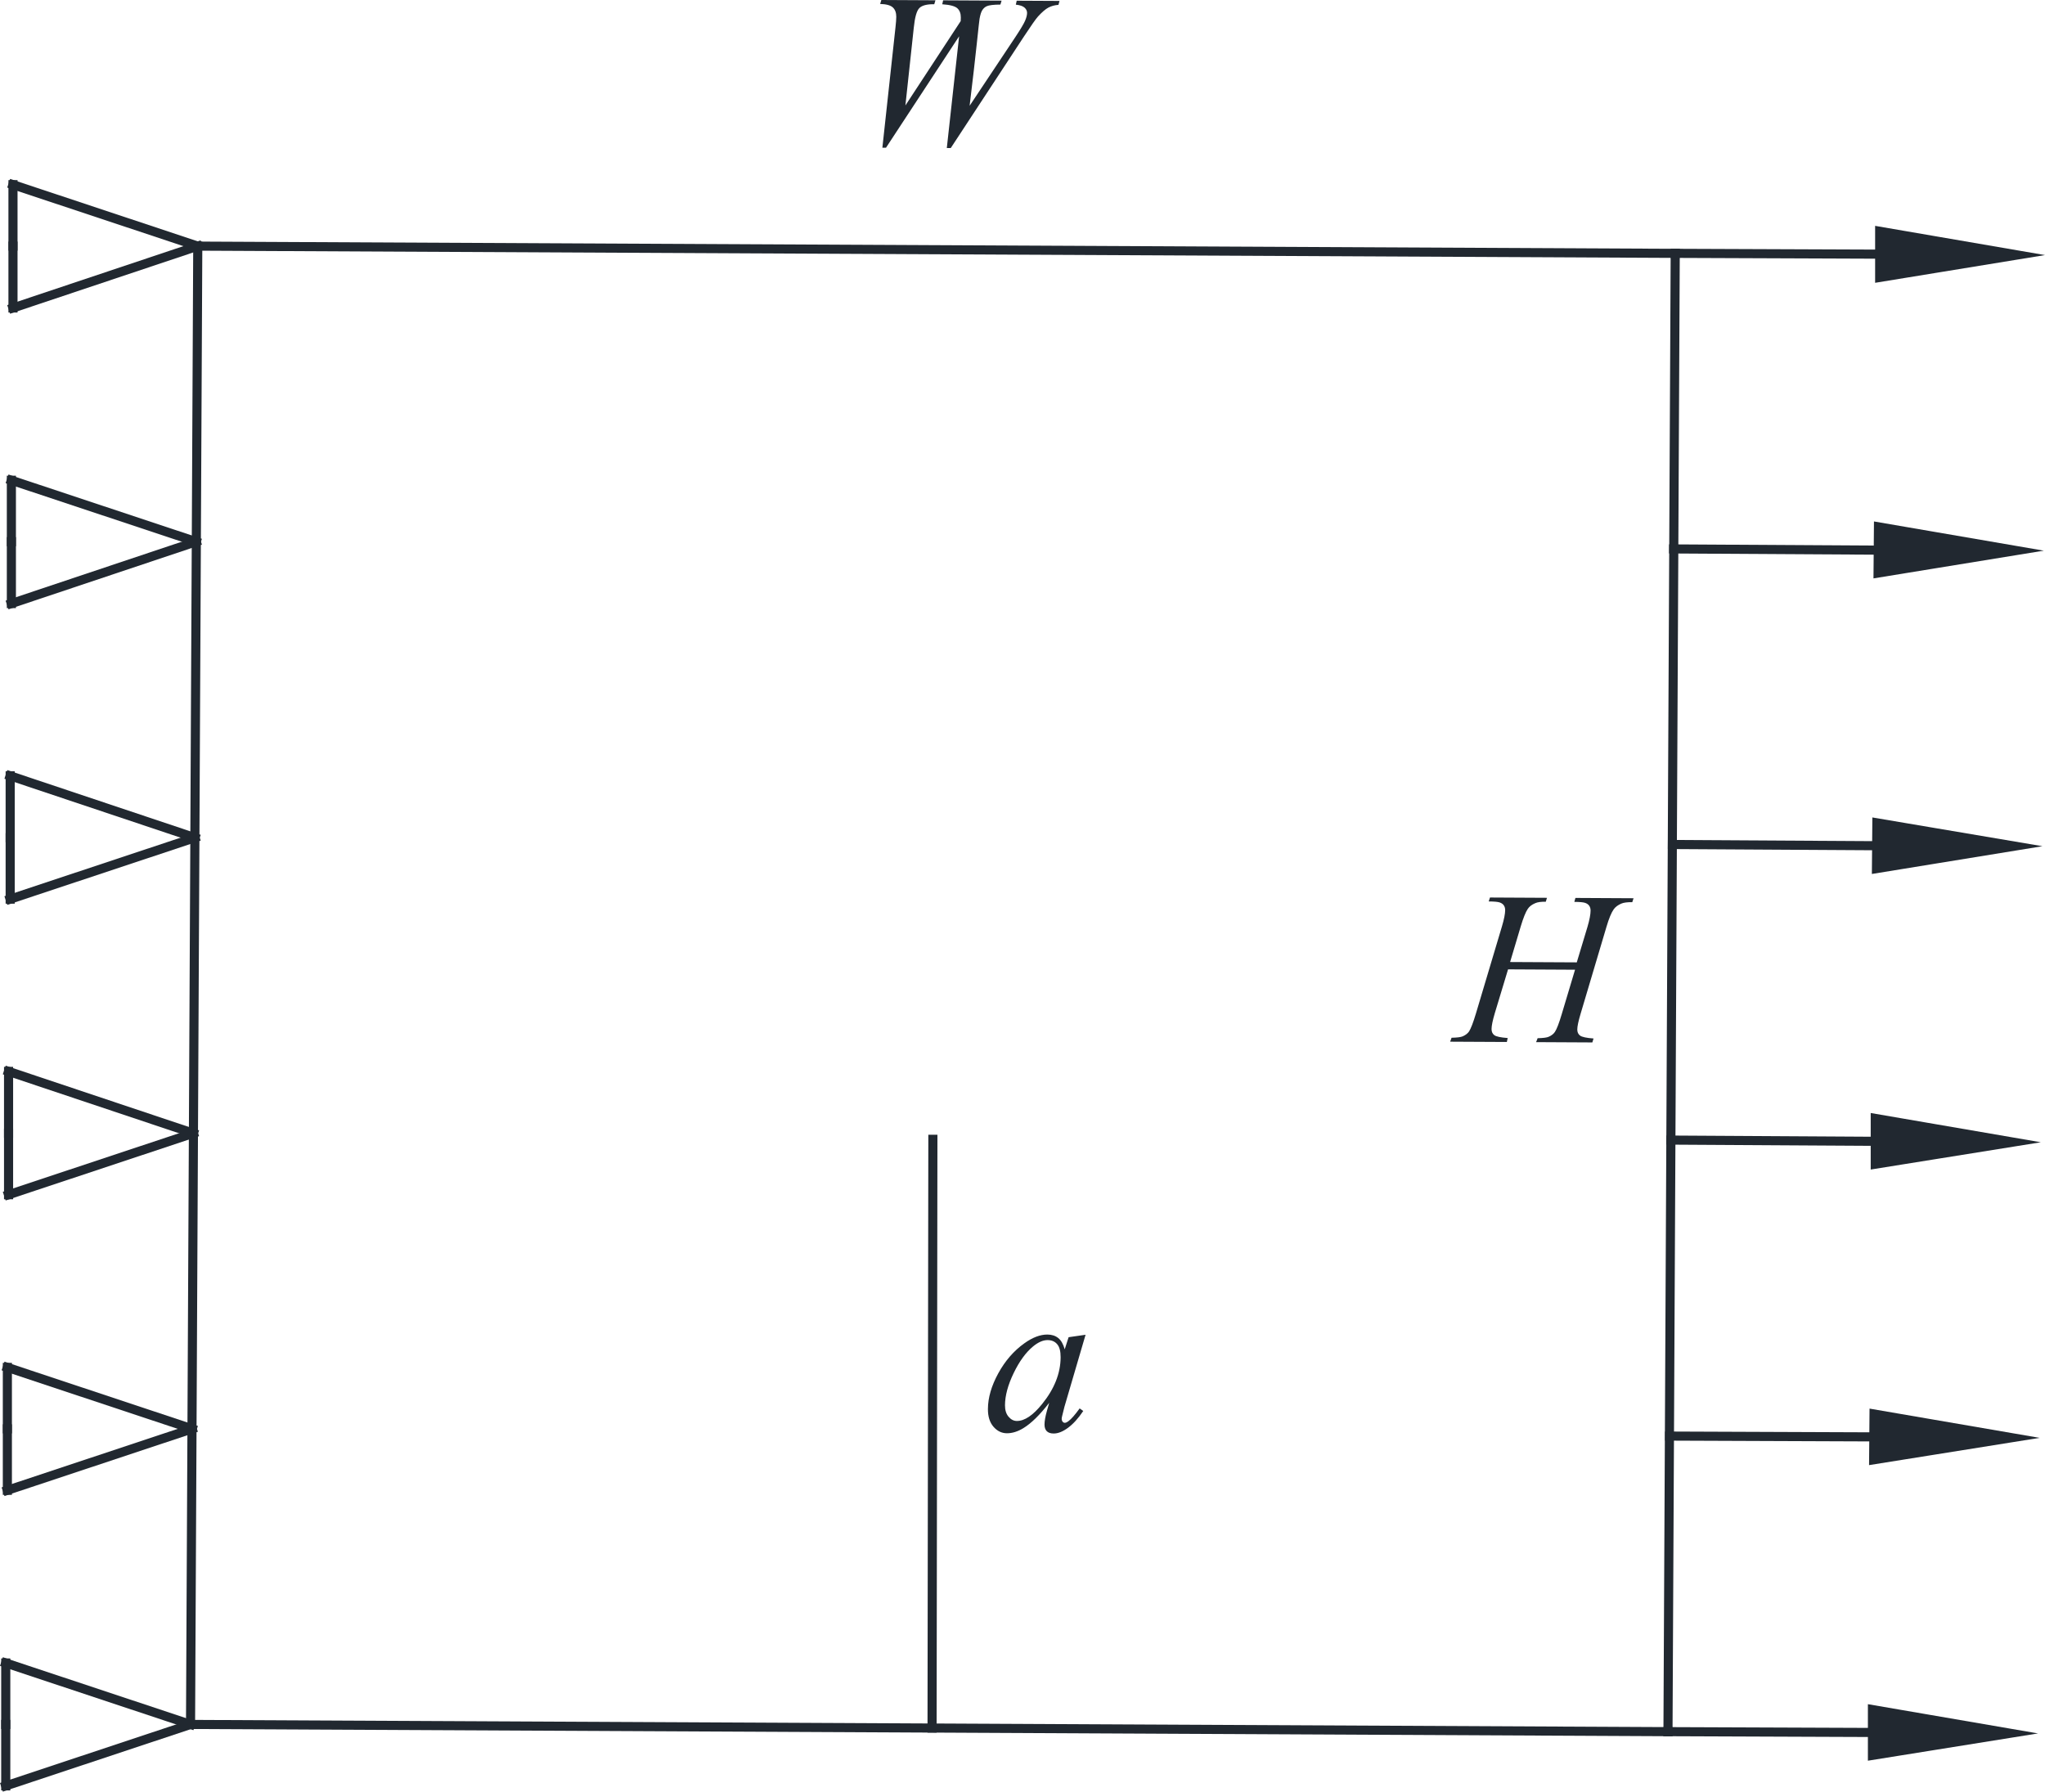
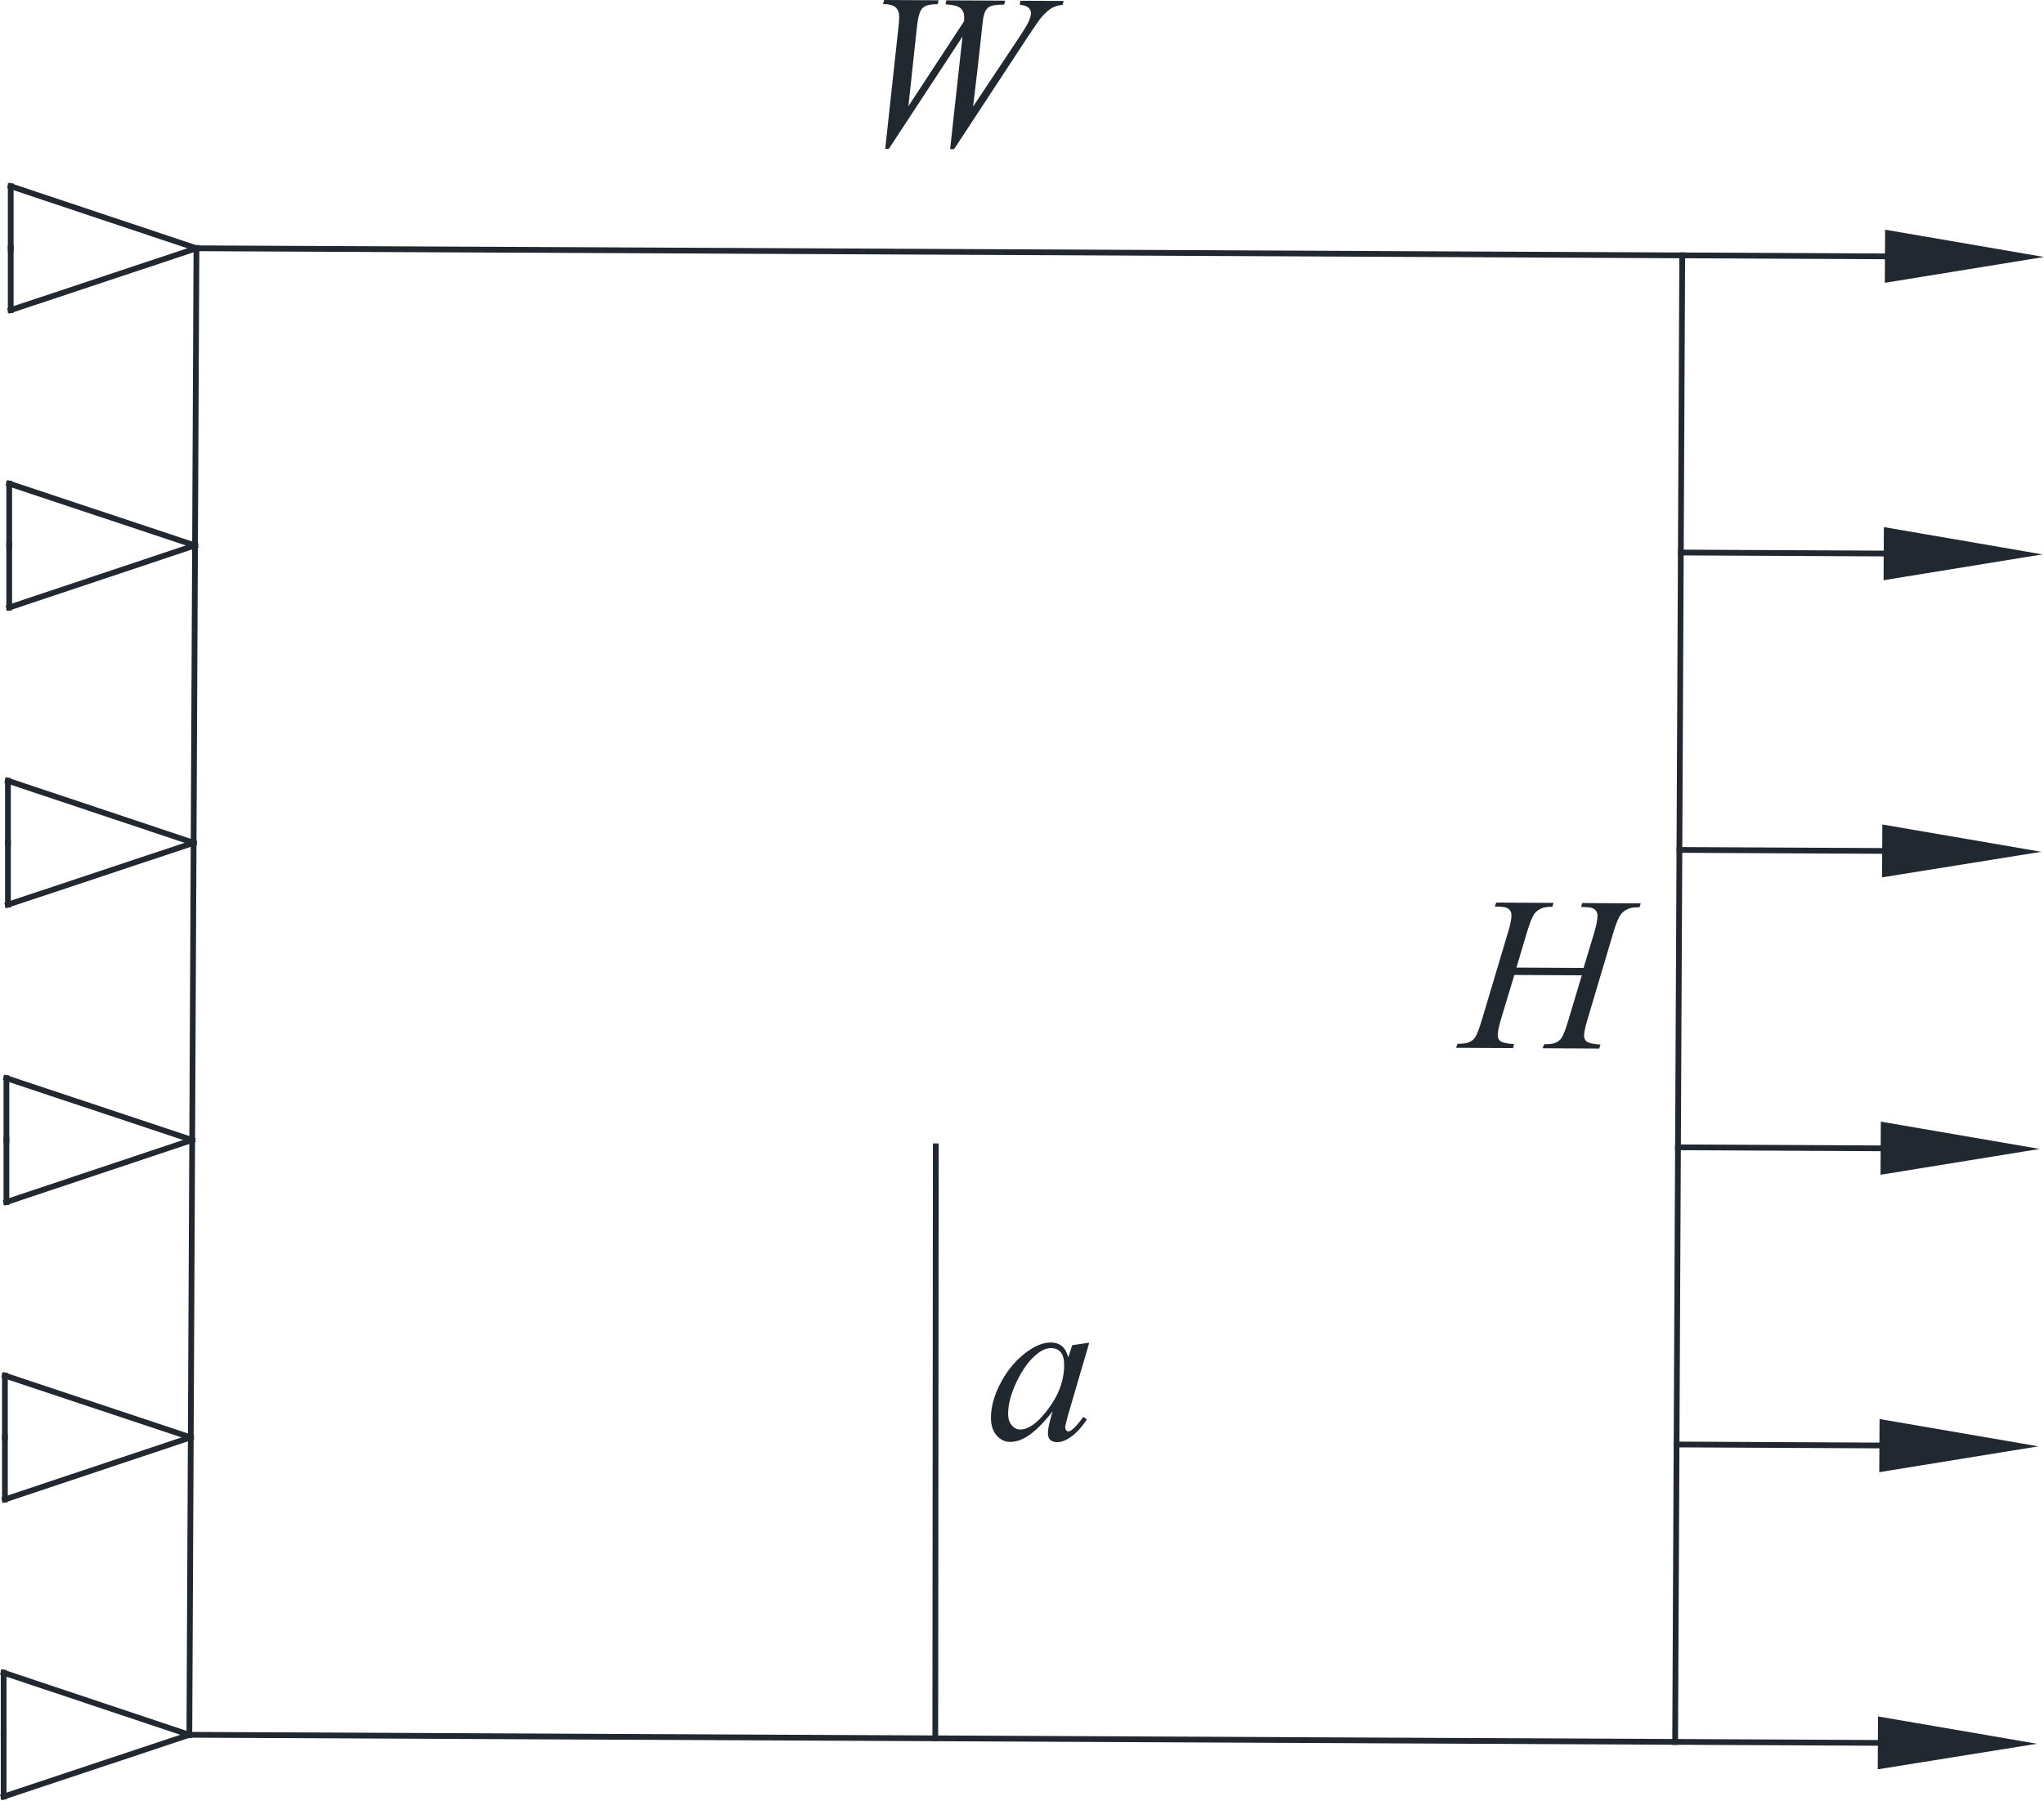
- <svg xmlns="http://www.w3.org/2000/svg" version="1.1" id="Layer_1" x="0px" y="0px" width="224.624px" height="196.821px" viewBox="0 0 224.624 196.821" enable-background="new 0 0 224.624 196.821" xml:space="preserve">
+ <svg xmlns="http://www.w3.org/2000/svg" version="1.1" id="Layer_1" x="0px" y="0px" width="355.945px" height="313.525px" viewBox="0 0 355.945 313.525" enable-background="new 0 0 355.945 313.525" xml:space="preserve">
  <g>
-     <line fill="none" stroke="#212830" stroke-linecap="square" stroke-miterlimit="10" x1="183.212" y1="190.232" x2="20.929" y2="189.438" />
-     <line fill="none" stroke="#212830" stroke-linecap="square" stroke-miterlimit="10" x1="183.699" y1="92.774" x2="206.157" y2="92.907" />
-     <line fill="none" stroke="#212830" stroke-linecap="square" stroke-miterlimit="10" x1="183.389" y1="157.761" x2="205.847" y2="157.849" />
-     <line fill="none" stroke="#212830" stroke-linecap="square" stroke-miterlimit="10" x1="1.426" y1="33.832" x2="21.723" y2="27.038" />
-     <line fill="none" stroke="#212830" stroke-linecap="square" stroke-miterlimit="10" x1="1.25" y1="66.303" x2="21.546" y2="59.509" />
-     <line fill="none" stroke="#212830" stroke-linecap="square" stroke-miterlimit="10" x1="1.118" y1="98.774" x2="21.414" y2="92.024" />
-     <line fill="none" stroke="#212830" stroke-linecap="square" stroke-miterlimit="10" x1="0.941" y1="131.245" x2="21.237" y2="124.495" />
-     <line fill="none" stroke="#212830" stroke-linecap="square" stroke-miterlimit="10" x1="0.809" y1="163.717" x2="21.105" y2="156.967" />
-     <line fill="none" stroke="#212830" stroke-linecap="square" stroke-miterlimit="10" x1="0.632" y1="196.188" x2="20.929" y2="189.438" />
-     <line fill="none" stroke="#212830" stroke-linecap="square" stroke-miterlimit="10" x1="20.929" y1="189.438" x2="21.723" y2="27.038" />
-     <polygon fill-rule="evenodd" clip-rule="evenodd" fill="#212830" points="206.465,25.405 206.465,30.479 221.599,28.008  " />
-     <polygon fill="none" stroke="#212830" stroke-linecap="square" stroke-miterlimit="10" points="206.465,25.405 206.465,30.479    221.599,28.008 206.465,25.405  " />
-     <polygon fill-rule="evenodd" clip-rule="evenodd" fill="#212830" points="206.333,57.876 206.289,62.95 221.467,60.479  " />
-     <polygon fill="none" stroke="#212830" stroke-linecap="square" stroke-miterlimit="10" points="206.333,57.876 206.289,62.95    221.467,60.479 206.333,57.876  " />
-     <polygon fill-rule="evenodd" clip-rule="evenodd" fill="#212830" points="205.98,122.863 205.98,127.893 221.115,125.466  " />
-     <polygon fill="none" stroke="#212830" stroke-linecap="square" stroke-miterlimit="10" points="205.98,122.863 205.98,127.893    221.115,125.466 205.98,122.863  " />
-     <polygon fill-rule="evenodd" clip-rule="evenodd" fill="#212830" points="205.671,187.806 205.671,192.835 220.806,190.408  " />
    <g>
-       <path fill="#212830" d="M119.24,146.63l-2.323,7.919l-0.263,1.063c-0.024,0.102-0.036,0.187-0.037,0.257    c0,0.125,0.038,0.233,0.116,0.328c0.062,0.07,0.14,0.105,0.233,0.106c0.102,0,0.234-0.061,0.399-0.186    c0.306-0.225,0.713-0.689,1.224-1.396l0.396,0.282c-0.542,0.808-1.099,1.423-1.67,1.845c-0.572,0.423-1.099,0.633-1.583,0.63    c-0.335-0.001-0.587-0.087-0.754-0.255c-0.167-0.169-0.249-0.413-0.248-0.732c0.002-0.383,0.091-0.885,0.265-1.508l0.25-0.876    c-1.028,1.328-1.973,2.255-2.834,2.78c-0.618,0.379-1.224,0.566-1.816,0.564c-0.569-0.004-1.06-0.242-1.471-0.716    c-0.411-0.474-0.614-1.124-0.61-1.95c0.006-1.24,0.386-2.547,1.138-3.919c0.752-1.372,1.704-2.47,2.854-3.29    c0.9-0.65,1.748-0.973,2.543-0.969c0.476,0.002,0.871,0.129,1.186,0.38c0.315,0.251,0.552,0.666,0.713,1.243l0.428-1.331    L119.24,146.63z M115.072,147.216c-0.499-0.002-1.031,0.229-1.595,0.693c-0.799,0.659-1.512,1.639-2.139,2.938    s-0.943,2.475-0.949,3.527c-0.003,0.531,0.128,0.95,0.391,1.26c0.264,0.31,0.567,0.465,0.91,0.467    c0.85,0.004,1.777-0.618,2.782-1.869c1.342-1.661,2.019-3.369,2.028-5.125c0.003-0.662-0.123-1.143-0.379-1.439    C115.867,147.368,115.517,147.218,115.072,147.216z" />
+       <path fill="#212830" d="M189.687,233.841l-3.709,12.645l-0.42,1.696c-0.037,0.162-0.057,0.299-0.058,0.411    c-0.001,0.199,0.06,0.373,0.184,0.523c0.099,0.113,0.224,0.169,0.373,0.17c0.161,0.001,0.374-0.098,0.637-0.296    c0.487-0.357,1.139-1.101,1.954-2.23l0.633,0.451c-0.866,1.292-1.756,2.273-2.668,2.947c-0.912,0.673-1.755,1.009-2.527,1.005    c-0.535-0.003-0.936-0.139-1.201-0.408c-0.268-0.269-0.398-0.659-0.396-1.17c0.004-0.609,0.145-1.411,0.424-2.407l0.4-1.398    c-1.644,2.121-3.152,3.601-4.525,4.44c-0.987,0.604-1.954,0.905-2.9,0.9c-0.909-0.005-1.692-0.386-2.348-1.143    c-0.656-0.757-0.98-1.795-0.974-3.114c0.01-1.98,0.616-4.065,1.817-6.258c1.201-2.19,2.719-3.941,4.557-5.252    c1.438-1.039,2.791-1.555,4.062-1.548c0.759,0.004,1.39,0.207,1.892,0.607c0.503,0.401,0.883,1.063,1.139,1.986l0.684-2.126    L189.687,233.841z M183.033,234.776c-0.797-0.004-1.646,0.366-2.547,1.108c-1.275,1.051-2.413,2.614-3.415,4.688    c-1,2.074-1.505,3.952-1.514,5.633c-0.004,0.847,0.204,1.517,0.625,2.011c0.42,0.494,0.905,0.742,1.453,0.745    c1.357,0.007,2.837-0.987,4.443-2.983c2.143-2.653,3.222-5.381,3.236-8.183c0.006-1.058-0.195-1.824-0.604-2.301    C184.3,235.02,183.742,234.78,183.033,234.776z" />
    </g>
-     <polygon fill="none" stroke="#212830" stroke-linecap="square" stroke-miterlimit="10" points="205.671,187.806 205.671,192.835    220.806,190.408 205.671,187.806  " />
+     <line fill="none" stroke="#212830" stroke-linecap="square" stroke-miterlimit="10" x1="1.868" y1="54.005" x2="34.21" y2="43.241" />
+     <line fill="none" stroke="#212830" stroke-linecap="square" stroke-miterlimit="10" x1="1.604" y1="105.801" x2="33.946" y2="94.992" />
+     <line fill="none" stroke="#212830" stroke-linecap="square" stroke-miterlimit="10" x1="1.383" y1="157.552" x2="33.725" y2="146.787" />
+     <line fill="none" stroke="#212830" stroke-linecap="square" stroke-miterlimit="10" x1="291.712" y1="303.363" x2="32.975" y2="302.128" />
+     <line fill="none" stroke="#212830" stroke-linecap="square" stroke-miterlimit="10" x1="292.462" y1="148.022" x2="328.246" y2="148.198" />
+     <line fill="none" stroke="#212830" stroke-linecap="square" stroke-miterlimit="10" x1="291.977" y1="251.568" x2="327.76" y2="251.744" />
+     <line fill="none" stroke="#212830" stroke-linecap="square" stroke-miterlimit="10" x1="1.118" y1="209.347" x2="33.46" y2="198.537" />
+     <line fill="none" stroke="#212830" stroke-linecap="square" stroke-miterlimit="10" x1="0.854" y1="261.142" x2="33.196" y2="250.333" />
+     <line fill="none" stroke="#212830" stroke-linecap="square" stroke-miterlimit="10" x1="0.633" y1="312.893" x2="32.975" y2="302.128" />
+     <line fill="none" stroke="#212830" stroke-linecap="square" stroke-miterlimit="10" x1="1.868" y1="43.241" x2="1.868" y2="32.432" />
+     <line fill="none" stroke="#212830" stroke-linecap="square" stroke-miterlimit="10" x1="1.604" y1="94.992" x2="1.604" y2="84.227" />
+     <line fill="none" stroke="#212830" stroke-linecap="square" stroke-miterlimit="10" x1="1.383" y1="146.787" x2="1.383" y2="135.978" />
+     <line fill="none" stroke="#212830" stroke-linecap="square" stroke-miterlimit="10" x1="32.975" y1="302.128" x2="34.21" y2="43.241" />
+     <polygon fill-rule="evenodd" clip-rule="evenodd" fill="#212830" points="328.775,40.594 328.731,48.667 352.911,44.741  " />
+     <polygon fill="none" stroke="#212830" stroke-linecap="square" stroke-miterlimit="10" points="328.775,40.594 328.731,48.667    352.911,44.741 328.775,40.594  " />
+     <polygon fill-rule="evenodd" clip-rule="evenodd" fill="#212830" points="328.554,92.389 328.51,100.462 352.646,96.536  " />
+     <polygon fill="none" stroke="#212830" stroke-linecap="square" stroke-miterlimit="10" points="328.554,92.389 328.51,100.462    352.646,96.536 328.554,92.389  " />
+     <polygon fill-rule="evenodd" clip-rule="evenodd" fill="#212830" points="328.025,195.935 327.981,204.008 352.161,200.082  " />
+     <polygon fill="none" stroke="#212830" stroke-linecap="square" stroke-miterlimit="10" points="328.025,195.935 327.981,204.008    352.161,200.082 328.025,195.935  " />
+     <polygon fill-rule="evenodd" clip-rule="evenodd" fill="#212830" points="327.54,299.524 327.496,307.555 351.675,303.672  " />
+     <polygon fill="none" stroke="#212830" stroke-linecap="square" stroke-miterlimit="10" points="327.54,299.524 327.496,307.555    351.675,303.672 327.54,299.524  " />
    <g>
-       <path fill="#212830" d="M96.921,16.226l1.438-13.211c0.057-0.506,0.086-0.896,0.088-1.169c0.002-0.452-0.125-0.796-0.38-1.031    c-0.256-0.235-0.72-0.362-1.39-0.381L96.807,0l5.943,0.031l-0.13,0.433c-0.795-0.012-1.34,0.127-1.634,0.418    s-0.499,1.005-0.614,2.144l-0.922,8.558l6.074-9.268c0.008-0.156,0.013-0.289,0.013-0.398c0.002-0.437-0.124-0.772-0.38-1.008    c-0.256-0.235-0.81-0.382-1.659-0.441l0.095-0.433l6.422,0.034l-0.131,0.433c-0.741,0.004-1.24,0.063-1.499,0.179    c-0.188,0.085-0.346,0.222-0.476,0.413c-0.129,0.19-0.234,0.516-0.315,0.975c-0.024,0.132-0.124,1.037-0.301,2.712    c-0.176,1.676-0.44,3.956-0.79,6.839l5.058-7.6c0.55-0.832,0.896-1.415,1.039-1.75c0.142-0.334,0.214-0.619,0.215-0.853    c0.001-0.218-0.091-0.412-0.278-0.581c-0.187-0.168-0.506-0.277-0.958-0.326l0.096-0.433l4.703,0.024l-0.119,0.433    c-0.414,0.029-0.781,0.128-1.101,0.298c-0.321,0.17-0.701,0.496-1.14,0.977c-0.251,0.279-0.77,1.018-1.556,2.214l-8.031,12.241    l-0.433-0.002l1.351-12.275l-8.031,12.241L96.921,16.226z" />
+       <path fill="#212830" d="M264.076,168.512l11.691,0.062l1.883-6.248c0.354-1.218,0.533-2.163,0.537-2.836    c0.002-0.323-0.074-0.601-0.229-0.832c-0.155-0.23-0.394-0.404-0.717-0.518s-0.957-0.174-1.904-0.178l0.19-0.69l10.198,0.054    l-0.228,0.689c-0.858-0.017-1.501,0.066-1.925,0.252c-0.599,0.258-1.043,0.592-1.331,1.001c-0.415,0.583-0.837,1.608-1.269,3.075    l-4.544,15.273c-0.38,1.268-0.571,2.176-0.575,2.724c-0.002,0.474,0.161,0.832,0.49,1.076c0.328,0.245,1.115,0.414,2.359,0.508    l-0.209,0.689l-9.861-0.052l0.266-0.689c0.971-0.02,1.619-0.104,1.943-0.252c0.5-0.221,0.862-0.505,1.088-0.853    c0.326-0.484,0.73-1.54,1.211-3.169l2.32-7.738l-11.748-0.063l-2.339,7.739c-0.368,1.243-0.552,2.151-0.556,2.724    c-0.002,0.474,0.157,0.832,0.48,1.076c0.322,0.244,1.105,0.414,2.351,0.508l-0.153,0.69l-9.938-0.052l0.247-0.689    c0.983-0.021,1.638-0.104,1.962-0.252c0.5-0.222,0.868-0.506,1.107-0.854c0.326-0.509,0.73-1.564,1.212-3.169l4.563-15.272    c0.368-1.243,0.554-2.188,0.558-2.836c0.001-0.324-0.076-0.602-0.229-0.832c-0.155-0.231-0.396-0.404-0.726-0.518    c-0.33-0.114-0.975-0.174-1.934-0.179l0.229-0.689l9.993,0.052l-0.208,0.69c-0.836-0.017-1.452,0.067-1.852,0.252    c-0.588,0.245-1.019,0.573-1.295,0.983c-0.375,0.546-0.791,1.576-1.248,3.094L264.076,168.512z" />
    </g>
-     <line fill="none" stroke="#212830" stroke-linecap="square" stroke-miterlimit="10" x1="1.426" y1="27.038" x2="1.426" y2="20.288" />
-     <line fill="none" stroke="#212830" stroke-linecap="square" stroke-miterlimit="10" x1="1.25" y1="59.509" x2="1.25" y2="52.759" />
-     <line fill="none" stroke="#212830" stroke-linecap="square" stroke-miterlimit="10" x1="1.118" y1="92.024" x2="1.118" y2="85.23" />
-     <line fill="none" stroke="#212830" stroke-linecap="square" stroke-miterlimit="10" x1="0.941" y1="124.495" x2="0.941" y2="117.701" />
-     <line fill="none" stroke="#212830" stroke-linecap="square" stroke-miterlimit="10" x1="0.809" y1="156.967" x2="0.809" y2="150.217" />
-     <line fill="none" stroke="#212830" stroke-linecap="square" stroke-miterlimit="10" x1="0.632" y1="189.438" x2="0.632" y2="182.688" />
-     <line fill="none" stroke="#212830" stroke-linecap="square" stroke-miterlimit="10" x1="21.723" y1="27.038" x2="184.007" y2="27.832" />
-     <line fill="none" stroke="#212830" stroke-linecap="square" stroke-miterlimit="10" x1="184.007" y1="27.832" x2="206.465" y2="27.92" />
-     <line fill="none" stroke="#212830" stroke-linecap="square" stroke-miterlimit="10" x1="183.831" y1="60.303" x2="206.289" y2="60.436" />
-     <line fill="none" stroke="#212830" stroke-linecap="square" stroke-miterlimit="10" x1="183.521" y1="125.245" x2="205.98" y2="125.378" />
-     <line fill="none" stroke="#212830" stroke-linecap="square" stroke-miterlimit="10" x1="183.212" y1="190.232" x2="205.671" y2="190.32" />
-     <line fill="none" stroke="#212830" stroke-linecap="square" stroke-miterlimit="10" x1="1.426" y1="20.288" x2="21.723" y2="27.038" />
-     <line fill="none" stroke="#212830" stroke-linecap="square" stroke-miterlimit="10" x1="1.25" y1="52.759" x2="21.546" y2="59.509" />
-     <line fill="none" stroke="#212830" stroke-linecap="square" stroke-miterlimit="10" x1="1.118" y1="85.23" x2="21.414" y2="92.024" />
-     <line fill="none" stroke="#212830" stroke-linecap="square" stroke-miterlimit="10" x1="0.941" y1="117.701" x2="21.237" y2="124.495" />
-     <line fill="none" stroke="#212830" stroke-linecap="square" stroke-miterlimit="10" x1="0.809" y1="150.217" x2="21.105" y2="156.967" />
-     <line fill="none" stroke="#212830" stroke-linecap="square" stroke-miterlimit="10" x1="0.632" y1="182.688" x2="20.929" y2="189.438" />
-     <line fill="none" stroke="#212830" stroke-linecap="square" stroke-miterlimit="10" x1="184.007" y1="27.832" x2="183.212" y2="190.232" />
-     <line fill="none" stroke="#212830" stroke-linecap="square" stroke-miterlimit="10" x1="102.468" y1="125.157" x2="102.379" y2="189.835" />
-     <polygon fill-rule="evenodd" clip-rule="evenodd" fill="#212830" points="206.157,90.392 206.113,95.421 221.291,92.951  " />
-     <polygon fill="none" stroke="#212830" stroke-linecap="square" stroke-miterlimit="10" points="206.157,90.392 206.113,95.421    221.291,92.951 206.157,90.392  " />
-     <polygon fill-rule="evenodd" clip-rule="evenodd" fill="#212830" points="205.847,155.335 205.804,160.364 220.982,157.938  " />
    <g>
-       <path fill="#212830" d="M165.871,105.683l7.323,0.038l1.179-3.913c0.223-0.763,0.335-1.355,0.337-1.776    c0.001-0.203-0.047-0.376-0.144-0.521c-0.097-0.145-0.246-0.253-0.449-0.324c-0.201-0.071-0.6-0.108-1.192-0.111l0.12-0.433    l6.387,0.034l-0.143,0.432c-0.539-0.01-0.94,0.042-1.207,0.157c-0.373,0.162-0.652,0.371-0.832,0.627    c-0.26,0.366-0.524,1.007-0.795,1.926l-2.846,9.566c-0.238,0.794-0.357,1.363-0.359,1.706c-0.002,0.296,0.1,0.521,0.307,0.675    c0.205,0.153,0.697,0.259,1.478,0.318l-0.131,0.432l-6.177-0.032l0.166-0.432c0.608-0.013,1.014-0.065,1.217-0.158    c0.313-0.139,0.541-0.317,0.682-0.535c0.205-0.303,0.457-0.964,0.76-1.984l1.452-4.847l-7.358-0.039l-1.465,4.847    c-0.229,0.779-0.346,1.347-0.348,1.706c-0.002,0.296,0.099,0.521,0.301,0.675c0.201,0.153,0.693,0.259,1.473,0.317l-0.096,0.432    l-6.225-0.032l0.154-0.432c0.617-0.012,1.026-0.065,1.229-0.157c0.313-0.139,0.544-0.317,0.693-0.535    c0.204-0.318,0.457-0.98,0.759-1.984l2.857-9.566c0.23-0.778,0.348-1.37,0.35-1.776c0-0.203-0.047-0.376-0.144-0.521    c-0.097-0.145-0.249-0.253-0.455-0.324s-0.61-0.108-1.21-0.111l0.143-0.432l6.259,0.033l-0.132,0.432    c-0.521-0.01-0.908,0.042-1.158,0.158c-0.367,0.154-0.637,0.359-0.811,0.616c-0.236,0.342-0.496,0.988-0.782,1.938    L165.871,105.683z" />
+       <path fill="#212830" d="M154.155,25.907l2.295-21.094c0.091-0.809,0.139-1.431,0.141-1.867c0.004-0.722-0.199-1.271-0.607-1.646    c-0.409-0.376-1.149-0.579-2.22-0.609L153.973,0l9.489,0.05l-0.209,0.69c-1.271-0.019-2.14,0.204-2.61,0.668    c-0.469,0.465-0.796,1.605-0.98,3.422l-1.472,13.665l9.697-14.798c0.014-0.249,0.021-0.46,0.022-0.635    c0.003-0.697-0.199-1.233-0.608-1.609c-0.409-0.375-1.292-0.611-2.648-0.705l0.153-0.69l10.255,0.054l-0.209,0.69    c-1.184,0.006-1.981,0.102-2.393,0.286c-0.299,0.136-0.553,0.355-0.76,0.659c-0.207,0.304-0.375,0.823-0.503,1.557    c-0.038,0.212-0.198,1.655-0.48,4.331c-0.282,2.676-0.703,6.316-1.262,10.92l8.077-12.135c0.879-1.328,1.432-2.259,1.658-2.793    c0.228-0.534,0.342-0.988,0.344-1.362c0.002-0.349-0.146-0.657-0.443-0.927c-0.298-0.269-0.808-0.443-1.529-0.521l0.153-0.69    l7.508,0.039l-0.189,0.69c-0.66,0.047-1.246,0.206-1.758,0.477c-0.513,0.271-1.119,0.791-1.82,1.56    c-0.401,0.446-1.229,1.625-2.484,3.536L166.147,25.97l-0.691-0.003l2.157-19.6L154.79,25.91L154.155,25.907z" />
    </g>
-     <polygon fill="none" stroke="#212830" stroke-linecap="square" stroke-miterlimit="10" points="205.847,155.335 205.804,160.364    220.982,157.938 205.847,155.335  " />
-     <line fill="none" stroke="#212830" stroke-linecap="square" stroke-miterlimit="10" x1="1.426" y1="27.038" x2="1.426" y2="33.832" />
-     <line fill="none" stroke="#212830" stroke-linecap="square" stroke-miterlimit="10" x1="1.25" y1="59.509" x2="1.25" y2="66.303" />
-     <line fill="none" stroke="#212830" stroke-linecap="square" stroke-miterlimit="10" x1="1.118" y1="92.024" x2="1.118" y2="98.774" />
-     <line fill="none" stroke="#212830" stroke-linecap="square" stroke-miterlimit="10" x1="0.941" y1="124.495" x2="0.941" y2="131.245" />
-     <line fill="none" stroke="#212830" stroke-linecap="square" stroke-miterlimit="10" x1="0.809" y1="156.967" x2="0.809" y2="163.717" />
-     <line fill="none" stroke="#212830" stroke-linecap="square" stroke-miterlimit="10" x1="0.632" y1="189.438" x2="0.632" y2="196.188" />
+     <line fill="none" stroke="#212830" stroke-linecap="square" stroke-miterlimit="10" x1="1.118" y1="198.537" x2="1.118" y2="187.772" />
+     <line fill="none" stroke="#212830" stroke-linecap="square" stroke-miterlimit="10" x1="0.854" y1="250.333" x2="0.854" y2="239.567" />
+     <line fill="none" stroke="#212830" stroke-linecap="square" stroke-miterlimit="10" x1="0.633" y1="302.128" x2="0.633" y2="291.318" />
+     <line fill="none" stroke="#212830" stroke-linecap="square" stroke-miterlimit="10" x1="1.868" y1="32.432" x2="34.21" y2="43.241" />
+     <line fill="none" stroke="#212830" stroke-linecap="square" stroke-miterlimit="10" x1="1.604" y1="84.227" x2="33.946" y2="94.992" />
+     <line fill="none" stroke="#212830" stroke-linecap="square" stroke-miterlimit="10" x1="1.383" y1="135.978" x2="33.725" y2="146.787" />
+     <line fill="none" stroke="#212830" stroke-linecap="square" stroke-miterlimit="10" x1="34.21" y1="43.241" x2="292.948" y2="44.476" />
+     <line fill="none" stroke="#212830" stroke-linecap="square" stroke-miterlimit="10" x1="292.948" y1="44.476" x2="328.775" y2="44.652" />
+     <line fill="none" stroke="#212830" stroke-linecap="square" stroke-miterlimit="10" x1="292.727" y1="96.227" x2="328.51" y2="96.403" />
+     <line fill="none" stroke="#212830" stroke-linecap="square" stroke-miterlimit="10" x1="292.198" y1="199.817" x2="328.025" y2="199.993" />
+     <line fill="none" stroke="#212830" stroke-linecap="square" stroke-miterlimit="10" x1="291.712" y1="303.363" x2="327.54" y2="303.539" />
+     <line fill="none" stroke="#212830" stroke-linecap="square" stroke-miterlimit="10" x1="1.118" y1="187.772" x2="33.46" y2="198.537" />
+     <line fill="none" stroke="#212830" stroke-linecap="square" stroke-miterlimit="10" x1="0.854" y1="239.567" x2="33.196" y2="250.333" />
+     <line fill="none" stroke="#212830" stroke-linecap="square" stroke-miterlimit="10" x1="0.633" y1="291.318" x2="32.975" y2="302.128" />
+     <line fill="none" stroke="#212830" stroke-linecap="square" stroke-miterlimit="10" x1="1.868" y1="43.241" x2="1.868" y2="54.005" />
+     <line fill="none" stroke="#212830" stroke-linecap="square" stroke-miterlimit="10" x1="1.604" y1="94.992" x2="1.604" y2="105.801" />
+     <line fill="none" stroke="#212830" stroke-linecap="square" stroke-miterlimit="10" x1="1.383" y1="146.787" x2="1.383" y2="157.552" />
+     <line fill="none" stroke="#212830" stroke-linecap="square" stroke-miterlimit="10" x1="292.948" y1="44.476" x2="291.712" y2="303.363" />
+     <line fill="none" stroke="#212830" stroke-linecap="square" stroke-miterlimit="10" x1="162.961" y1="199.641" x2="162.873" y2="302.745" />
+     <polygon fill-rule="evenodd" clip-rule="evenodd" fill="#212830" points="328.29,144.184 328.246,152.213 352.425,148.331  " />
+     <polygon fill="none" stroke="#212830" stroke-linecap="square" stroke-miterlimit="10" points="328.29,144.184 328.246,152.213    352.425,148.331 328.29,144.184  " />
+     <polygon fill-rule="evenodd" clip-rule="evenodd" fill="#212830" points="327.804,247.729 327.76,255.804 351.94,251.877  " />
+     <polygon fill="none" stroke="#212830" stroke-linecap="square" stroke-miterlimit="10" points="327.804,247.729 327.76,255.804    351.94,251.877 327.804,247.729  " />
+     <line fill="none" stroke="#212830" stroke-linecap="square" stroke-miterlimit="10" x1="1.118" y1="198.537" x2="1.118" y2="209.347" />
+     <line fill="none" stroke="#212830" stroke-linecap="square" stroke-miterlimit="10" x1="0.854" y1="250.333" x2="0.854" y2="261.142" />
+     <line fill="none" stroke="#212830" stroke-linecap="square" stroke-miterlimit="10" x1="0.633" y1="302.128" x2="0.633" y2="312.893" />
  </g>
</svg>
